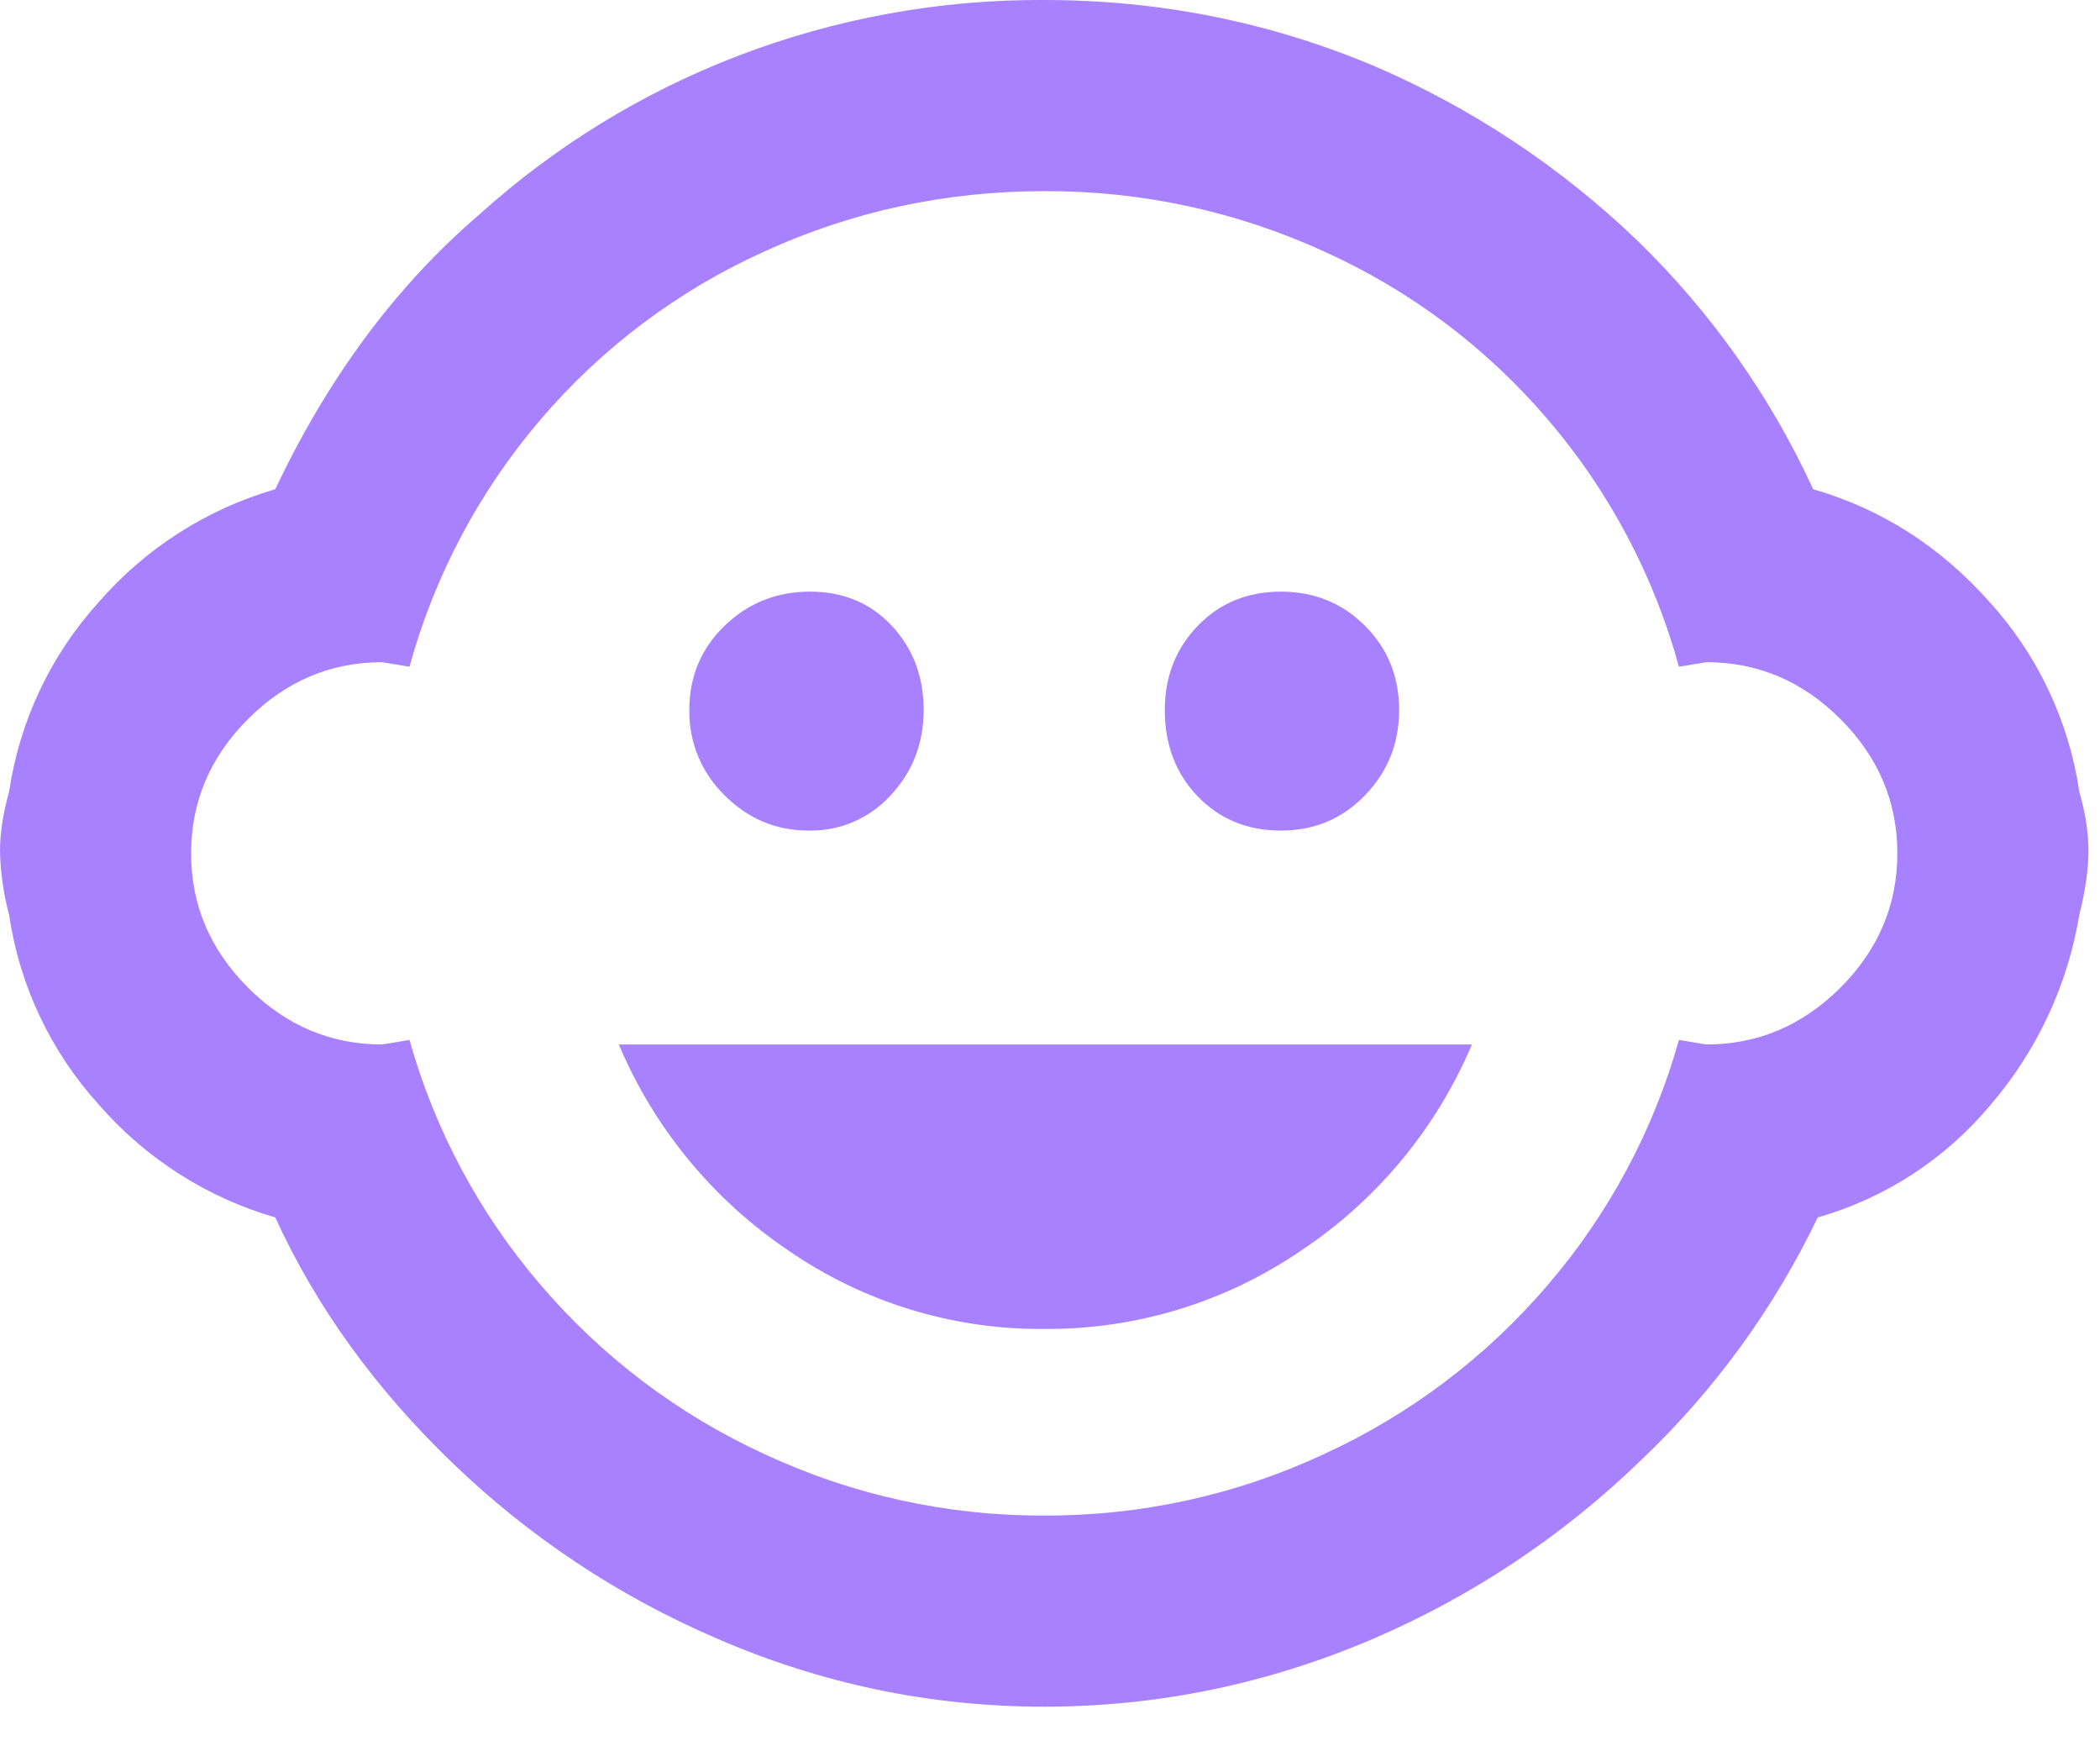
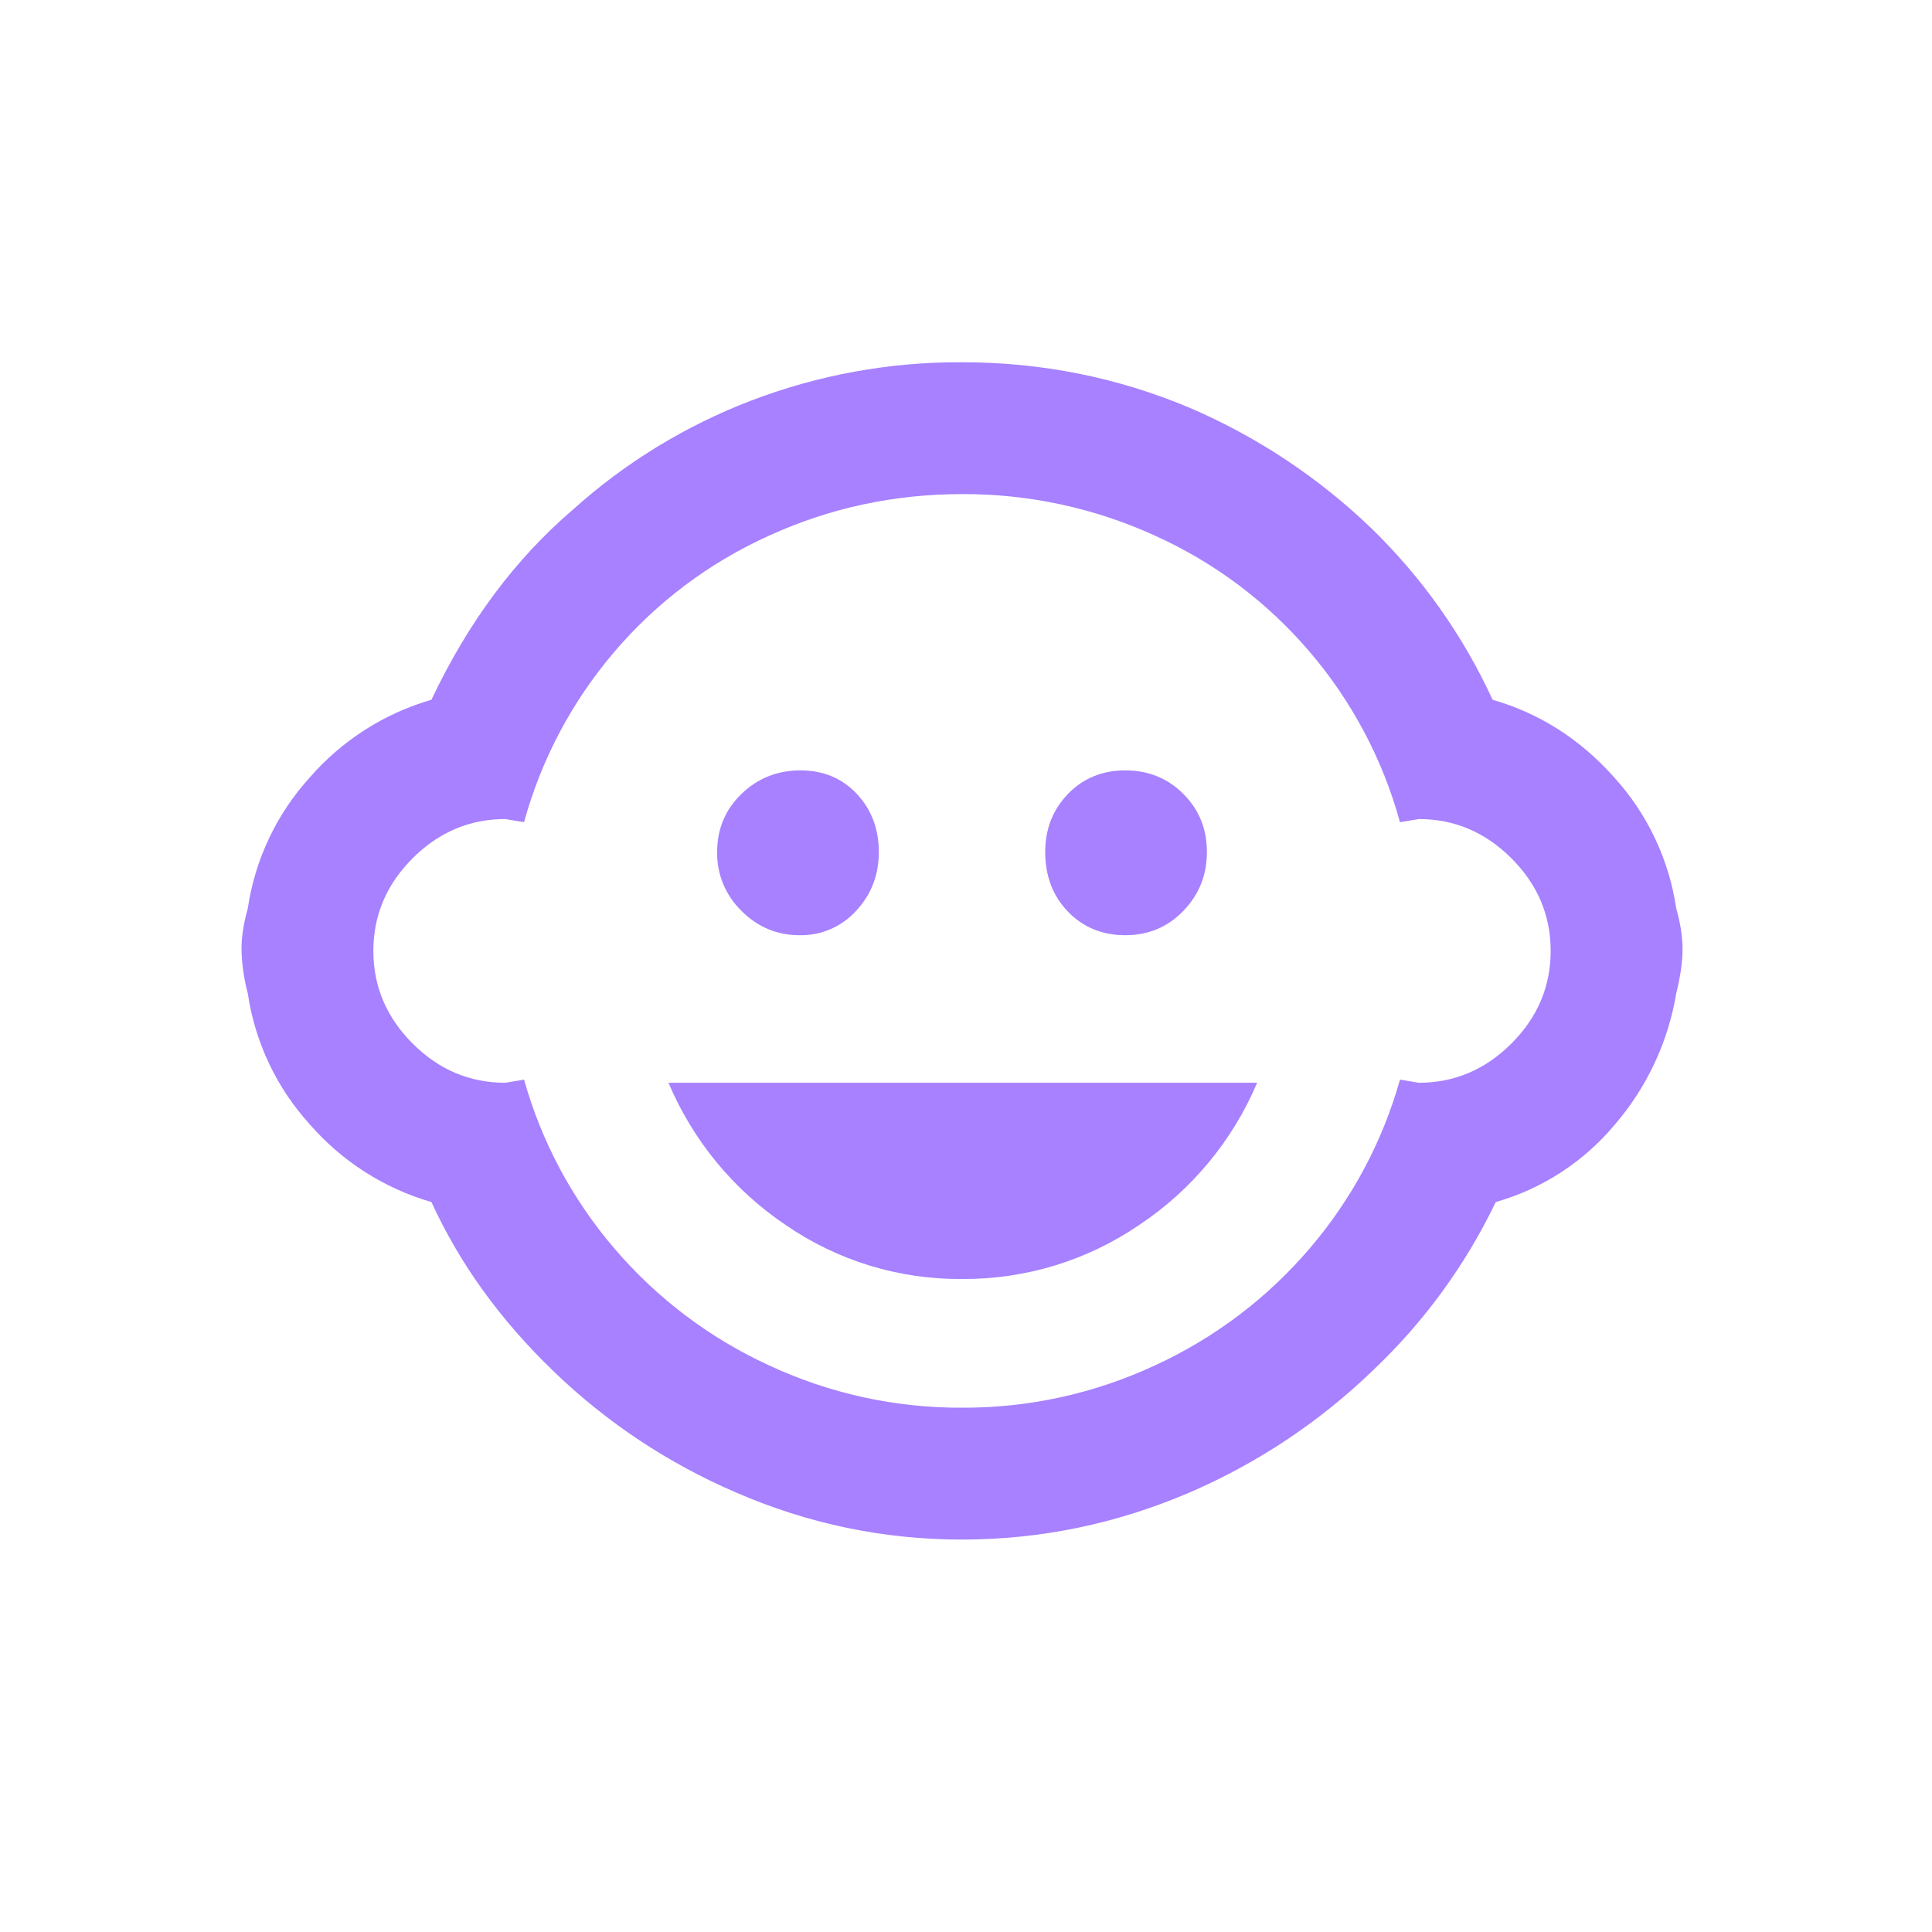
- <svg xmlns="http://www.w3.org/2000/svg" width="24" height="20">
-   <path d="M7.072 11.934h9.75a5.317 5.317 0 0 1-1.95 2.353 5.13 5.13 0 0 1-2.938.897 5.07 5.07 0 0 1-2.925-.897 5.346 5.346 0 0 1-1.937-2.353zm4.862 5.382a7.487 7.487 0 0 0 3.198-.702 7.456 7.456 0 0 0 2.561-1.937 7.345 7.345 0 0 0 1.495-2.795l.312.052c.59 0 1.1-.217 1.534-.65.433-.433.65-.945.65-1.534 0-.59-.217-1.1-.65-1.534-.433-.433-.945-.65-1.534-.65l-.312.052a7.325 7.325 0 0 0-1.495-2.821 7.316 7.316 0 0 0-2.561-1.924 7.605 7.605 0 0 0-3.198-.689c-1.127 0-2.193.23-3.198.689a7.316 7.316 0 0 0-2.561 1.924A7.325 7.325 0 0 0 4.68 7.618l-.312-.052c-.59 0-1.1.217-1.534.65-.433.433-.65.945-.65 1.534 0 .59.217 1.1.65 1.534.433.433.945.65 1.534.65l.312-.052a7.345 7.345 0 0 0 1.495 2.795 7.456 7.456 0 0 0 2.561 1.937 7.487 7.487 0 0 0 3.198.702zm11.83-6.864a4.45 4.45 0 0 1-1.014 2.171 4.001 4.001 0 0 1-1.976 1.287 9.473 9.473 0 0 1-2.028 2.782 10.157 10.157 0 0 1-3.042 2.028c-1.213.52-2.47.78-3.77.78-1.3 0-2.548-.26-3.744-.78a10.067 10.067 0 0 1-3.016-2.002c-.884-.85-1.56-1.785-2.028-2.808a4.229 4.229 0 0 1-2.015-1.287 4.117 4.117 0 0 1-1.027-2.171A3.056 3.056 0 0 1 0 9.724c0-.208.035-.433.104-.676a4.117 4.117 0 0 1 1.027-2.171A4.229 4.229 0 0 1 3.146 5.59c.607-1.283 1.387-2.331 2.34-3.146A9.466 9.466 0 0 1 8.437.637 9.63 9.63 0 0 1 11.934 0c1.317 0 2.574.251 3.77.754a10.067 10.067 0 0 1 3.016 2.002 9.471 9.471 0 0 1 2.002 2.834c.78.225 1.452.654 2.015 1.287a4.117 4.117 0 0 1 1.027 2.171c.07.243.104.468.104.676 0 .208-.035.45-.104.728zM7.878 8.112c0-.381.134-.702.403-.962s.594-.39.975-.39.693.13.936.39c.243.26.364.58.364.962 0 .381-.126.706-.377.975a1.23 1.23 0 0 1-.936.403c-.373 0-.693-.134-.962-.403a1.328 1.328 0 0 1-.403-.975zm5.434 0c0-.381.126-.702.377-.962s.568-.39.949-.39.702.13.962.39.39.58.39.962c0 .381-.13.706-.39.975s-.58.403-.962.403c-.381 0-.698-.13-.949-.39s-.377-.59-.377-.988z" fill="#A781FF" fill-rule="evenodd" />
+ <svg xmlns="http://www.w3.org/2000/svg" width="32" height="32">
+   <path d="M11.072 17.934h9.75a5.317 5.317 0 0 1-1.95 2.353 5.13 5.13 0 0 1-2.938.897 5.07 5.07 0 0 1-2.925-.897 5.346 5.346 0 0 1-1.937-2.353zm4.862 5.382a7.487 7.487 0 0 0 3.198-.702 7.456 7.456 0 0 0 2.561-1.937 7.345 7.345 0 0 0 1.495-2.795l.312.052c.59 0 1.1-.217 1.534-.65.433-.433.65-.945.65-1.534 0-.59-.217-1.1-.65-1.534-.433-.433-.945-.65-1.534-.65l-.312.052a7.325 7.325 0 0 0-1.495-2.821 7.316 7.316 0 0 0-2.561-1.924 7.605 7.605 0 0 0-3.198-.689c-1.127 0-2.193.23-3.198.689a7.316 7.316 0 0 0-2.561 1.924 7.325 7.325 0 0 0-1.495 2.821l-.312-.052c-.59 0-1.1.217-1.534.65-.433.433-.65.945-.65 1.534 0 .59.217 1.1.65 1.534.433.433.945.65 1.534.65l.312-.052a7.345 7.345 0 0 0 1.495 2.795 7.456 7.456 0 0 0 2.561 1.937 7.487 7.487 0 0 0 3.198.702zm11.83-6.864a4.45 4.45 0 0 1-1.014 2.171 4.001 4.001 0 0 1-1.976 1.287 9.473 9.473 0 0 1-2.028 2.782 10.157 10.157 0 0 1-3.042 2.028c-1.213.52-2.47.78-3.77.78-1.3 0-2.548-.26-3.744-.78a10.067 10.067 0 0 1-3.016-2.002c-.884-.85-1.56-1.785-2.028-2.808a4.229 4.229 0 0 1-2.015-1.287 4.117 4.117 0 0 1-1.027-2.171A3.056 3.056 0 0 1 4 15.724c0-.208.035-.433.104-.676a4.117 4.117 0 0 1 1.027-2.171 4.229 4.229 0 0 1 2.015-1.287c.607-1.283 1.387-2.331 2.34-3.146a9.466 9.466 0 0 1 2.951-1.807A9.63 9.63 0 0 1 15.934 6c1.317 0 2.574.251 3.77.754a10.067 10.067 0 0 1 3.016 2.002 9.471 9.471 0 0 1 2.002 2.834c.78.225 1.452.654 2.015 1.287a4.117 4.117 0 0 1 1.027 2.171c.07.243.104.468.104.676 0 .208-.035.45-.104.728zm-15.886-2.34c0-.381.134-.702.403-.962s.594-.39.975-.39.693.13.936.39c.243.26.364.58.364.962 0 .381-.126.706-.377.975a1.23 1.23 0 0 1-.936.403c-.373 0-.693-.134-.962-.403a1.328 1.328 0 0 1-.403-.975zm5.434 0c0-.381.126-.702.377-.962s.568-.39.949-.39.702.13.962.39.39.58.39.962c0 .381-.13.706-.39.975s-.58.403-.962.403c-.381 0-.698-.13-.949-.39s-.377-.59-.377-.988z" fill="#A781FF" fill-rule="evenodd" />
</svg>
